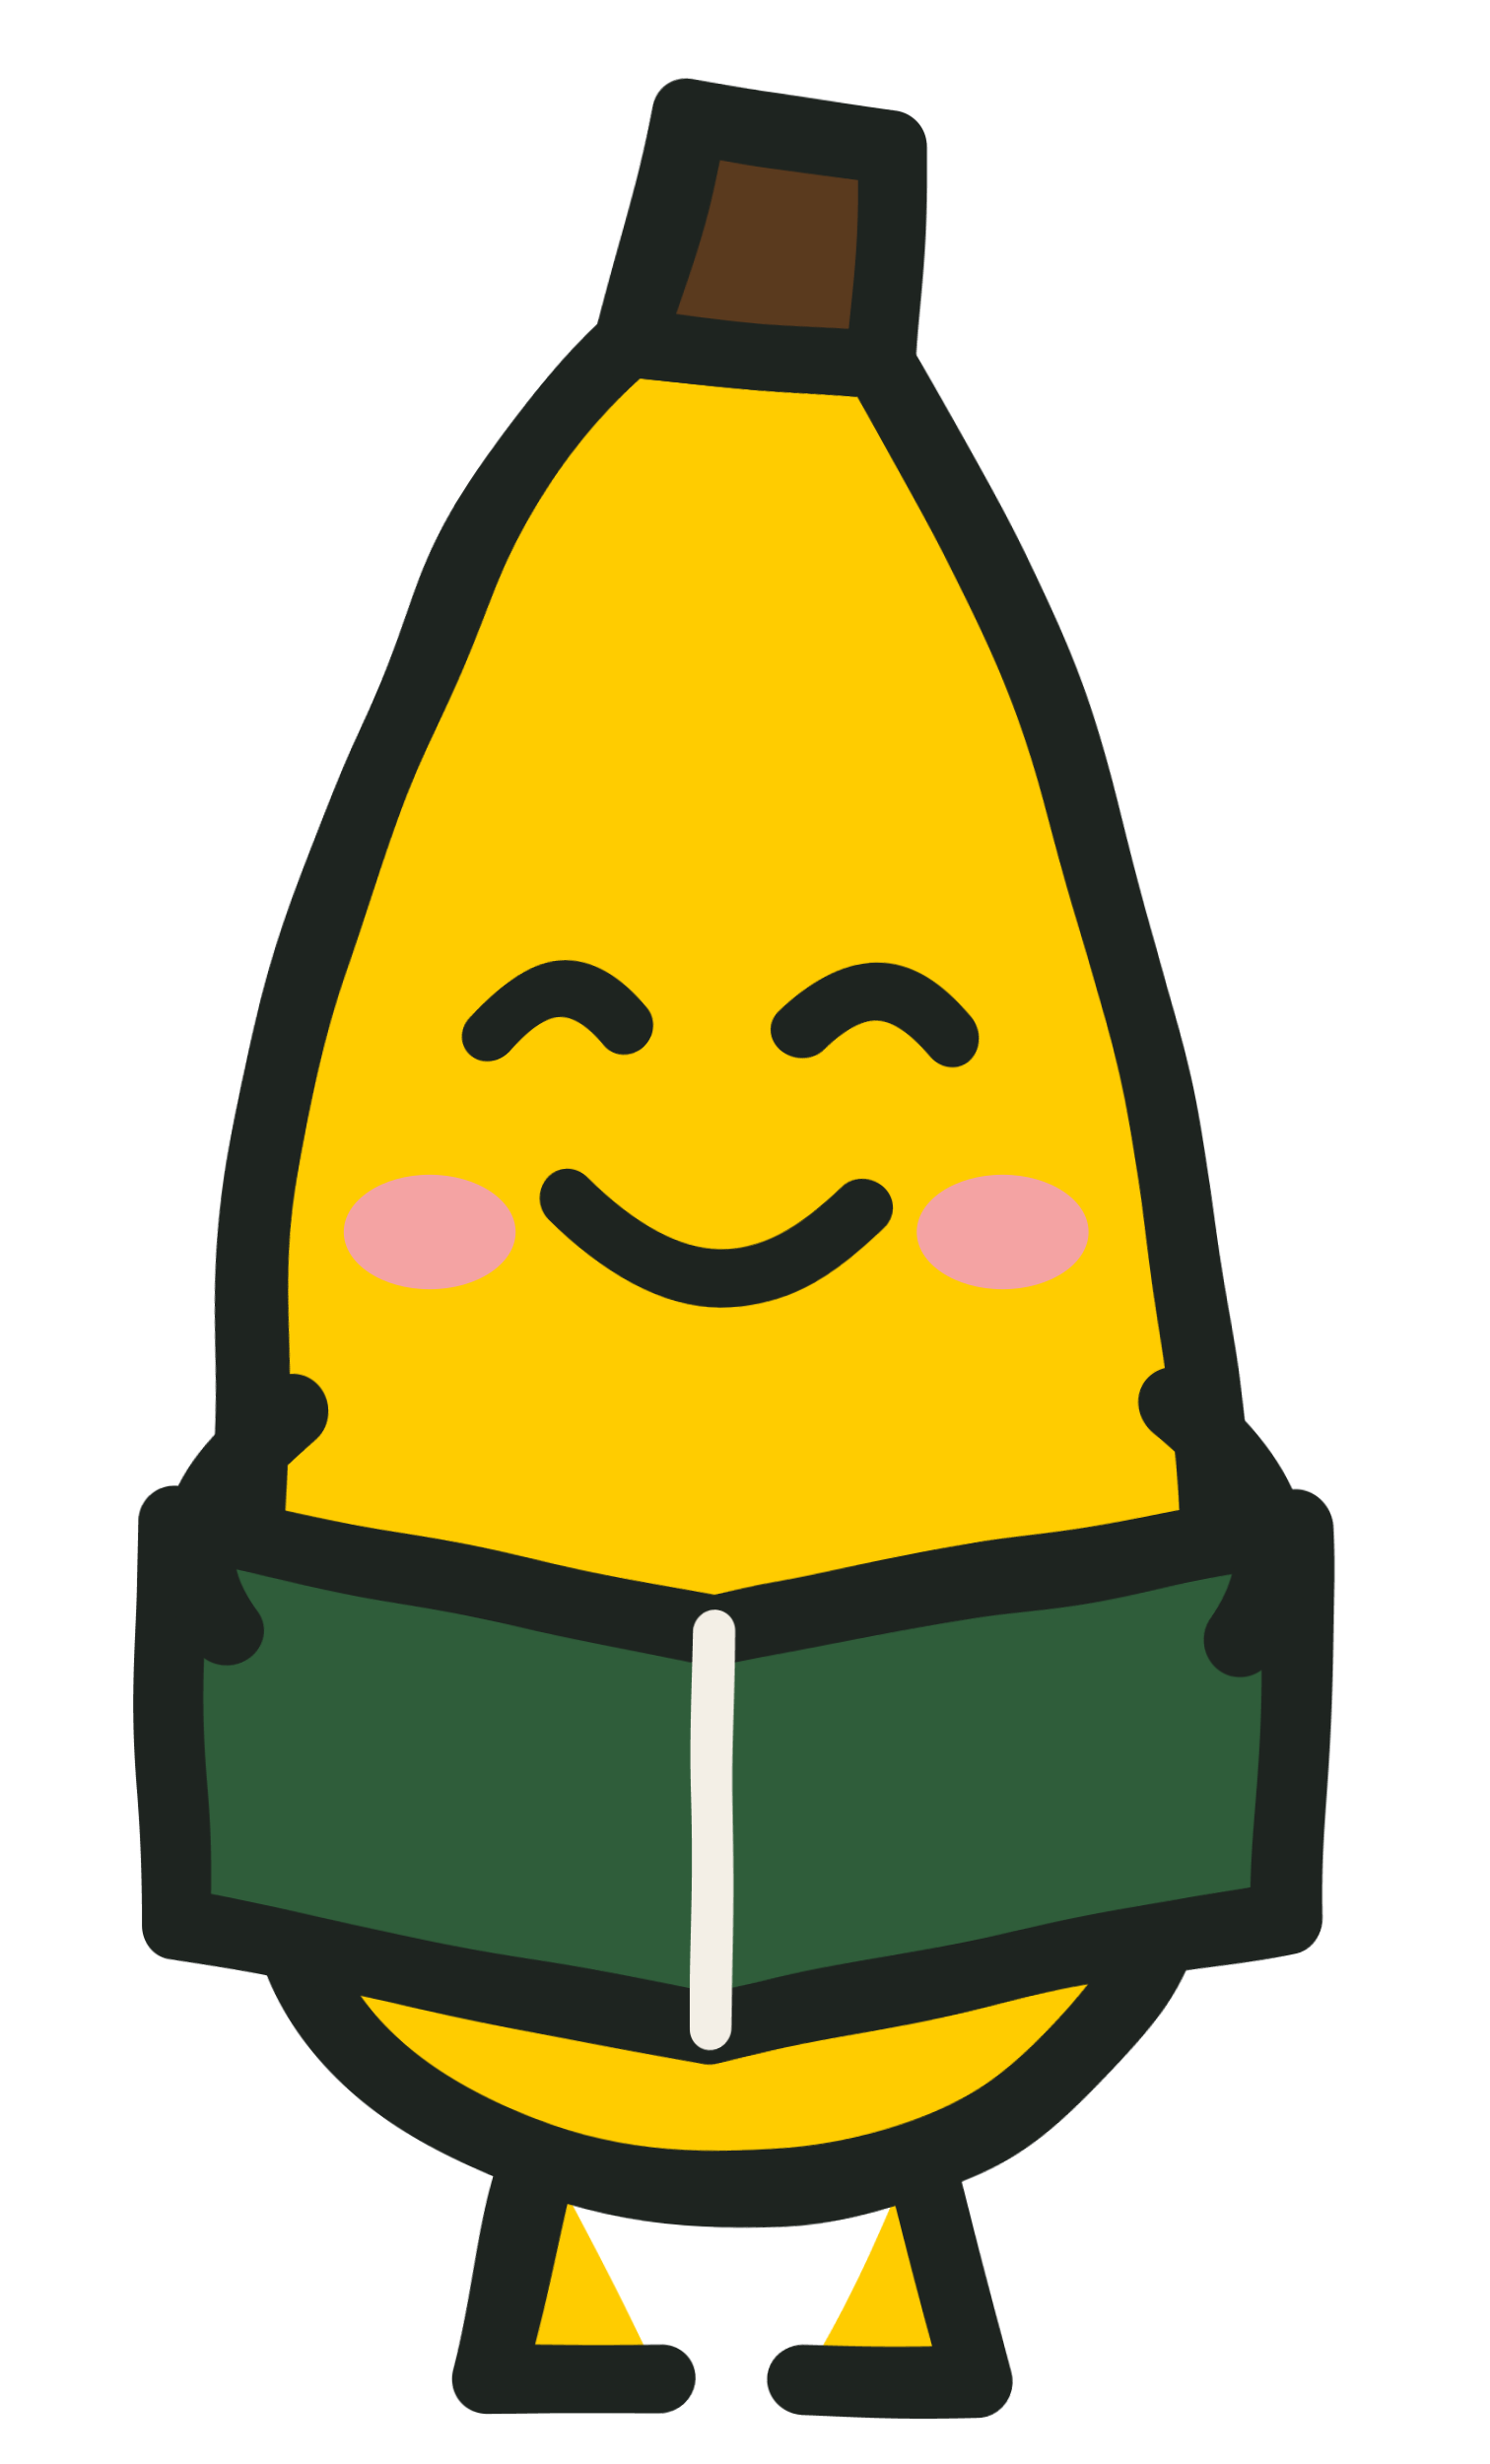
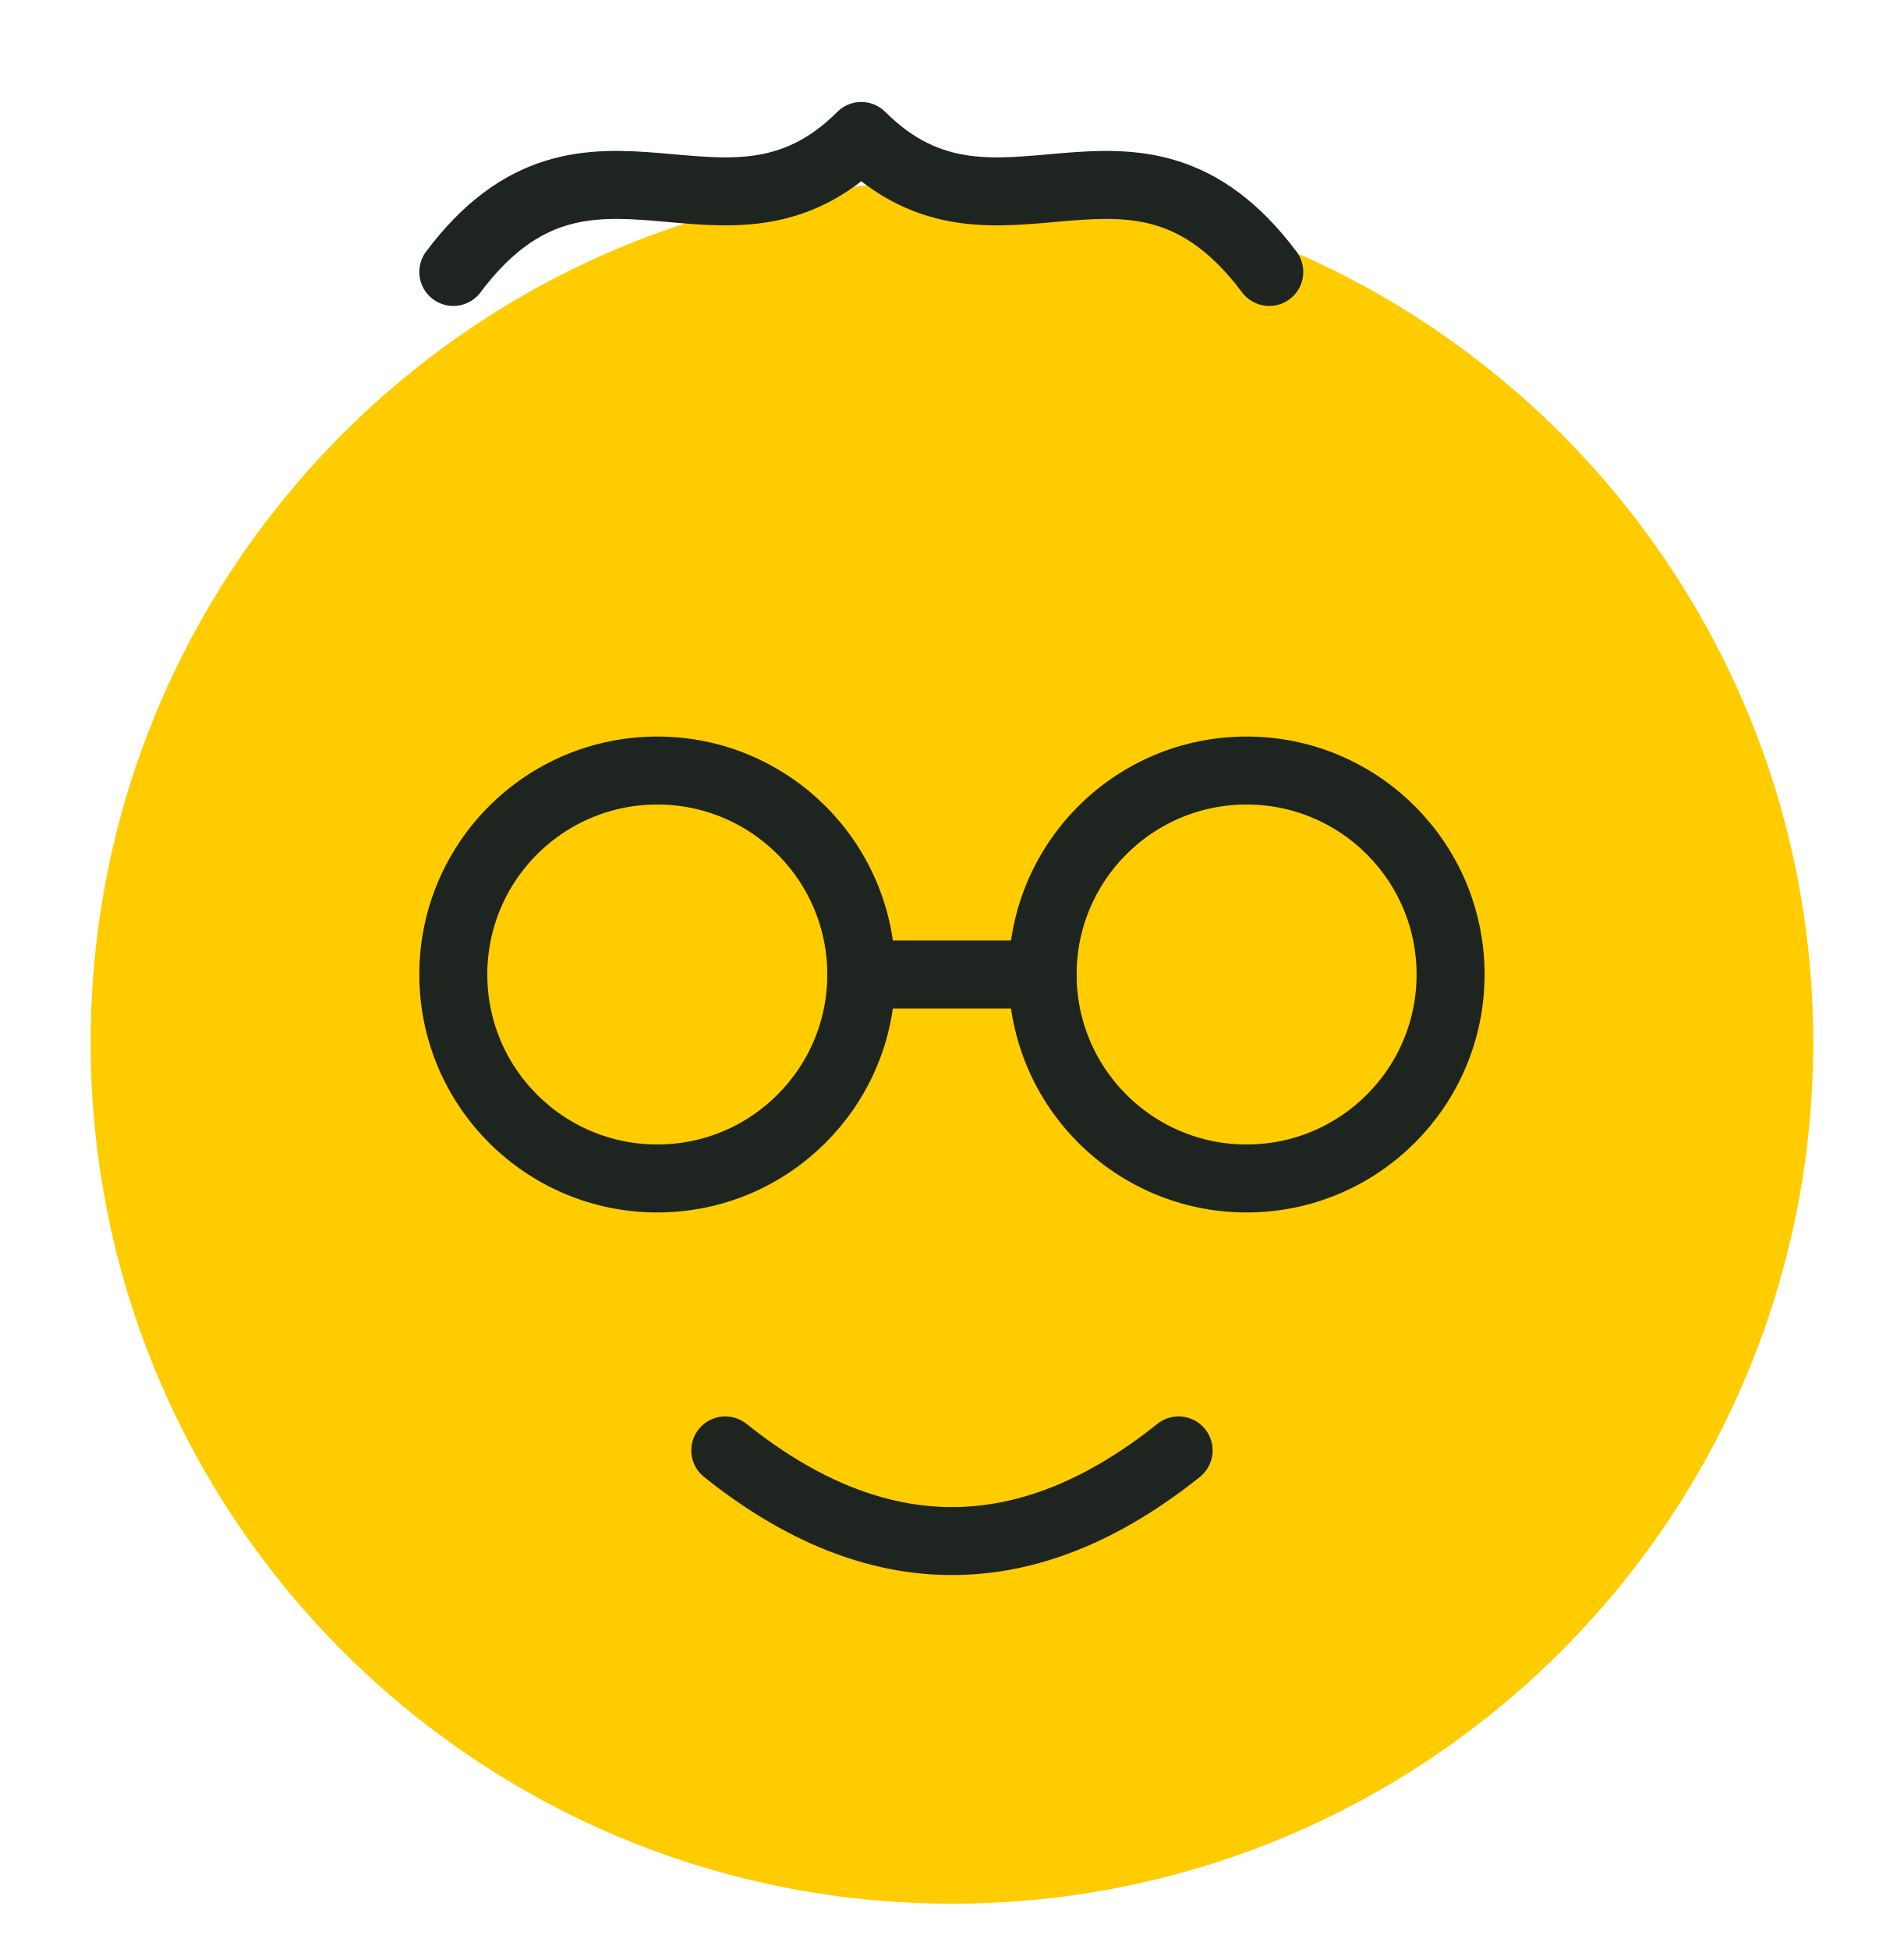
- <svg xmlns="http://www.w3.org/2000/svg" viewBox="46 18 104 172">
-   <defs>
-     <filter id="wob" x="-10%" y="-10%" width="120%" height="120%">
-       <feTurbulence type="fractalNoise" baseFrequency="0.035" numOctaves="2" seed="5" />
-       <feDisplacementMap in="SourceGraphic" scale="2.6" />
-     </filter>
-   </defs>
-   <g filter="url(#wob)" stroke="#1E2420" stroke-width="5" stroke-linecap="round" stroke-linejoin="round">
-     <path d="M84 168 L80 184 L92 184 M110 168 L114 184 L102 184" fill="#FFCC00" />
-     <path d="M90 42 C66 64 58 118 66 152 C72 176 120 178 128 152 C136 116 124 70 108 44 Z" fill="#FFCC00" />
-     <path d="M90 42 L94 26 L108 28 L108 44 Z" fill="#5A3A1E" />
-     <path d="M80 90 Q85 84 90 90 M102 90 Q107 84 112 90" fill="none" stroke-width="4" />
-     <path d="M86 102 Q96 112 106 102" fill="none" stroke-width="4" />
-     <path d="M58 124 L96 132 L136 124 L136 152 L96 160 L58 152 Z" fill="#2F5D3A" />
-     <path d="M96 132 L96 160" stroke="#F3EFE6" stroke-width="3" />
-     <path d="M66 116 Q56 124 62 132 M128 116 Q138 124 132 132" fill="none" />
+ <svg xmlns="http://www.w3.org/2000/svg" viewBox="108 14 84 86">
+   <g fill="none" stroke="#1E2420" stroke-width="3" stroke-linecap="round" stroke-linejoin="round">
+     <circle cx="150" cy="60" r="38" fill="#FFCC00" stroke="none" />
+     <circle cx="137" cy="57" r="9" />
+     <circle cx="163" cy="57" r="9" />
+     <path d="M146 57 h8" />
+     <path d="M140 78 Q150 86 160 78" />
+     <path d="M128 26 c6-8 12 0 18-6 c6 6 12-2 18 6" />
  </g>
-   <ellipse cx="76" cy="104" rx="6" ry="4" fill="#F4A3A3" />
-   <ellipse cx="116" cy="104" rx="6" ry="4" fill="#F4A3A3" />
</svg>
